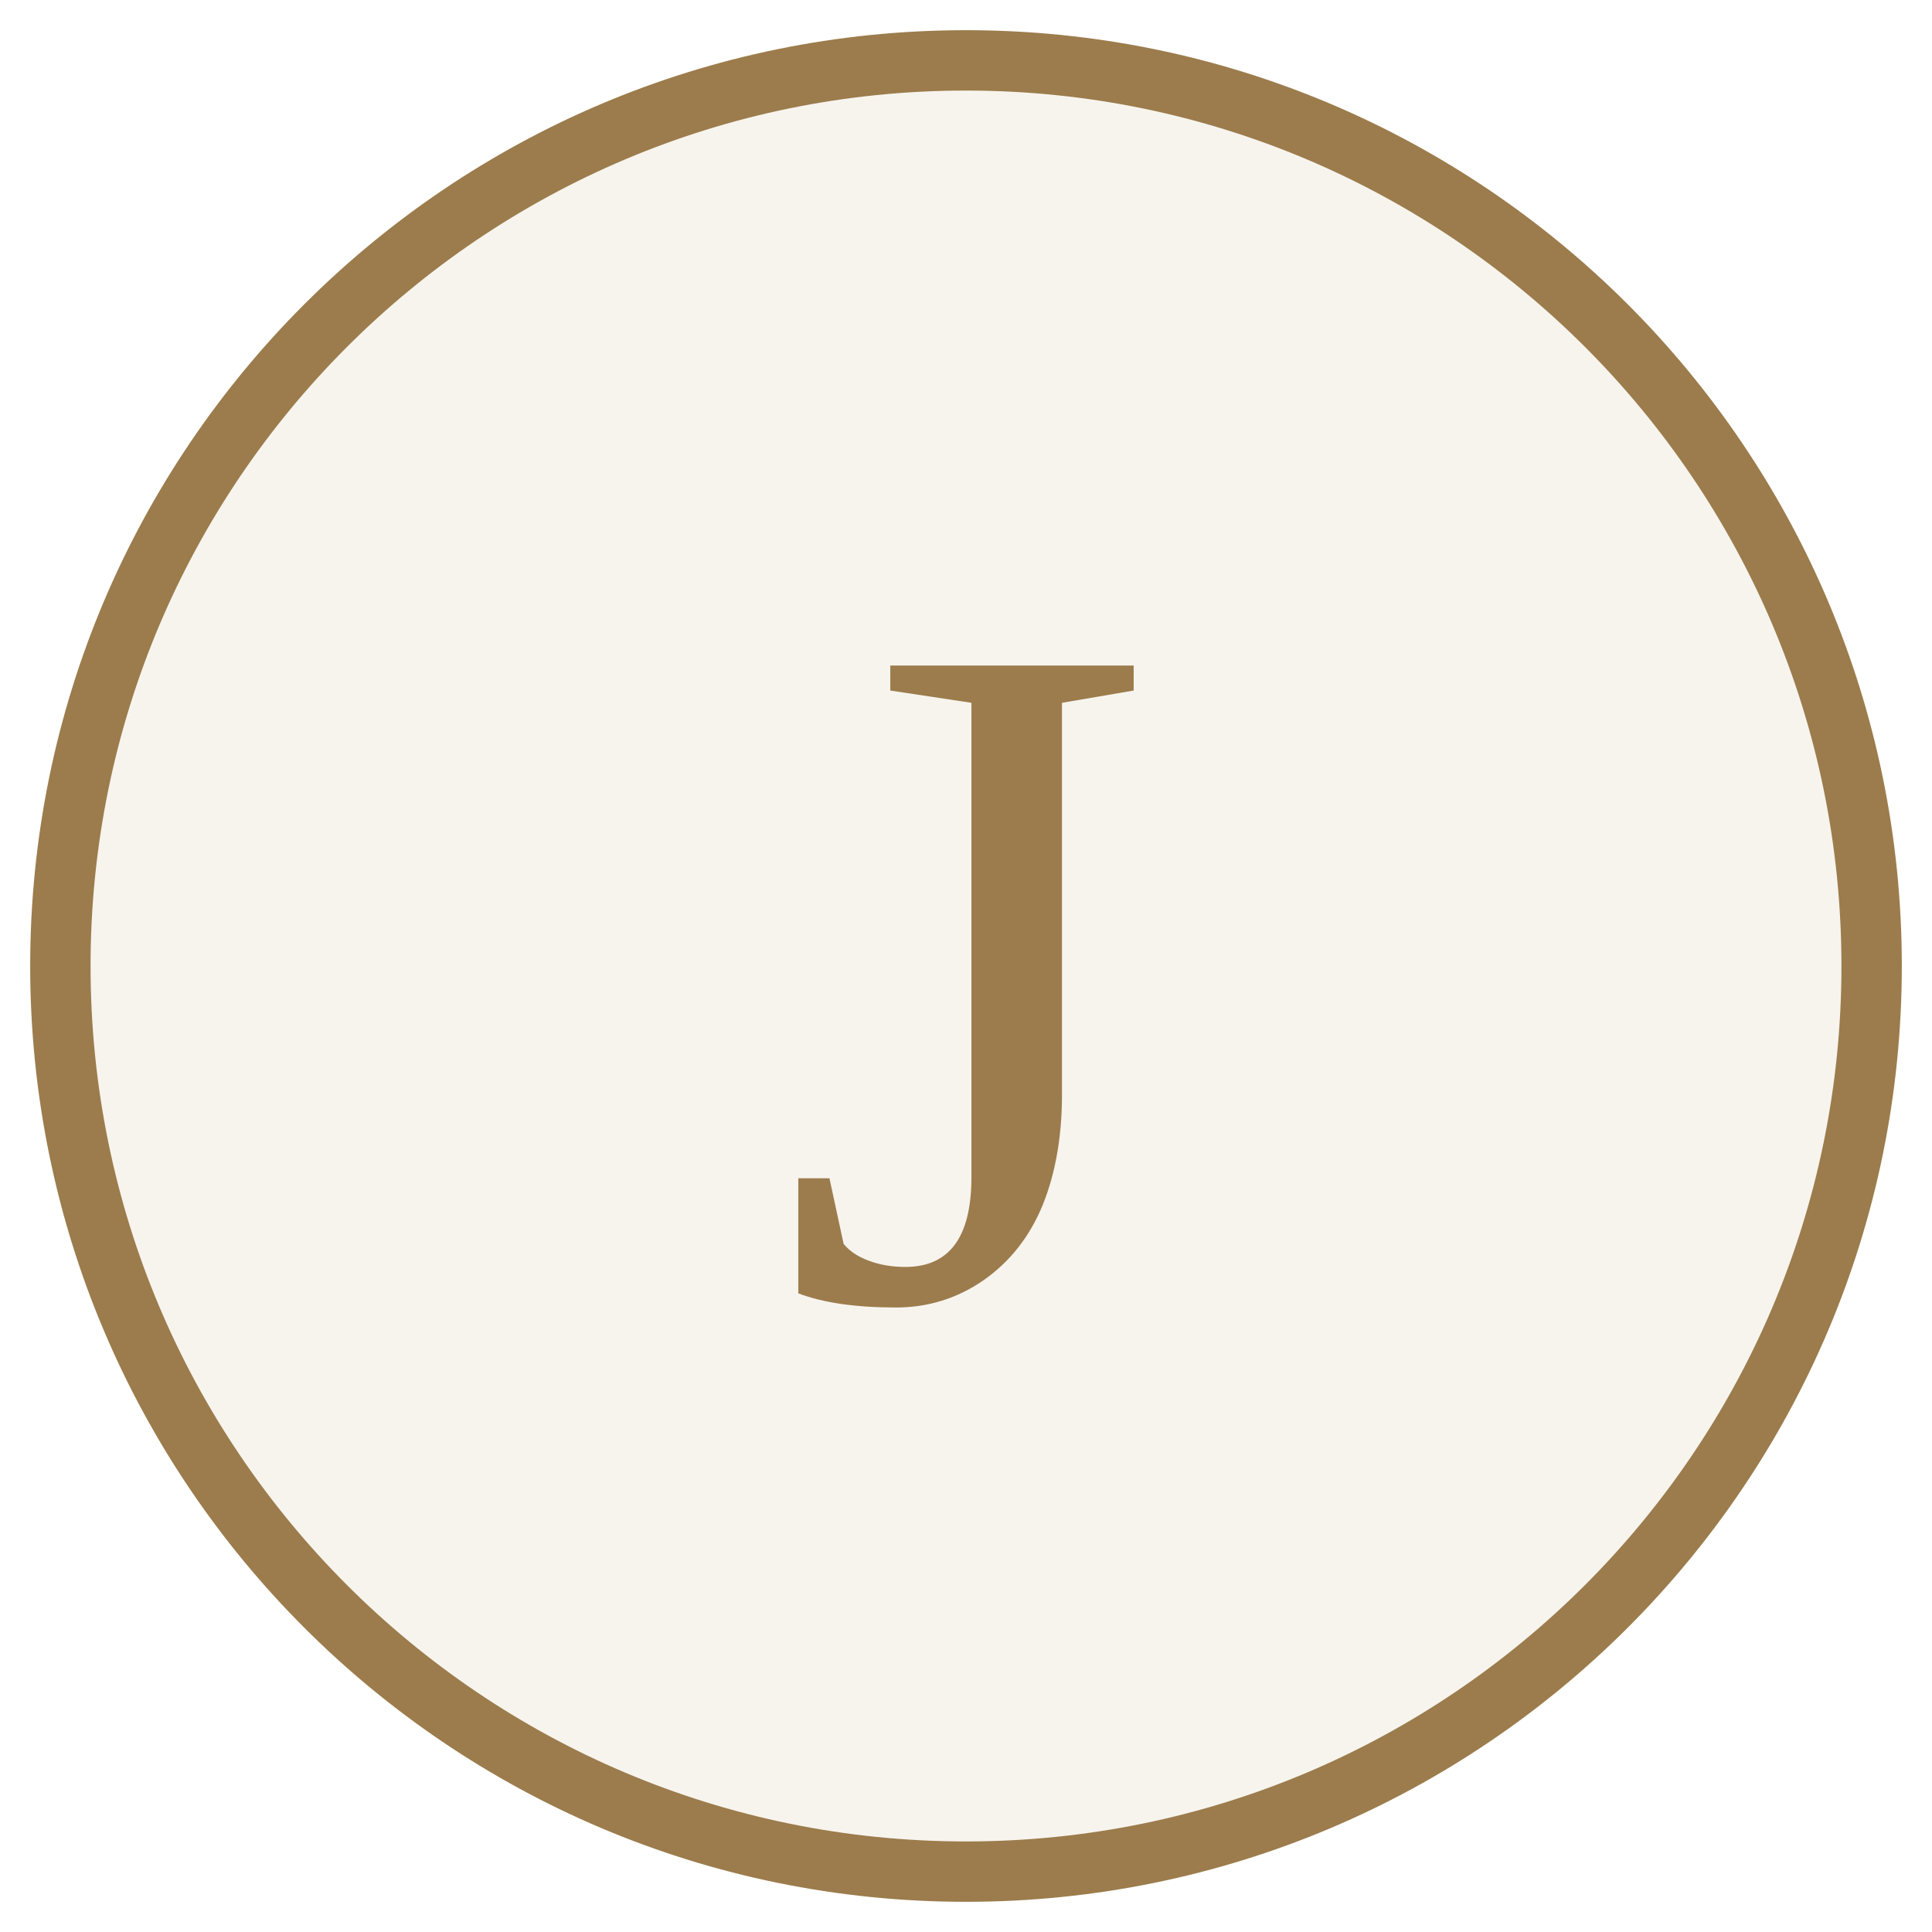
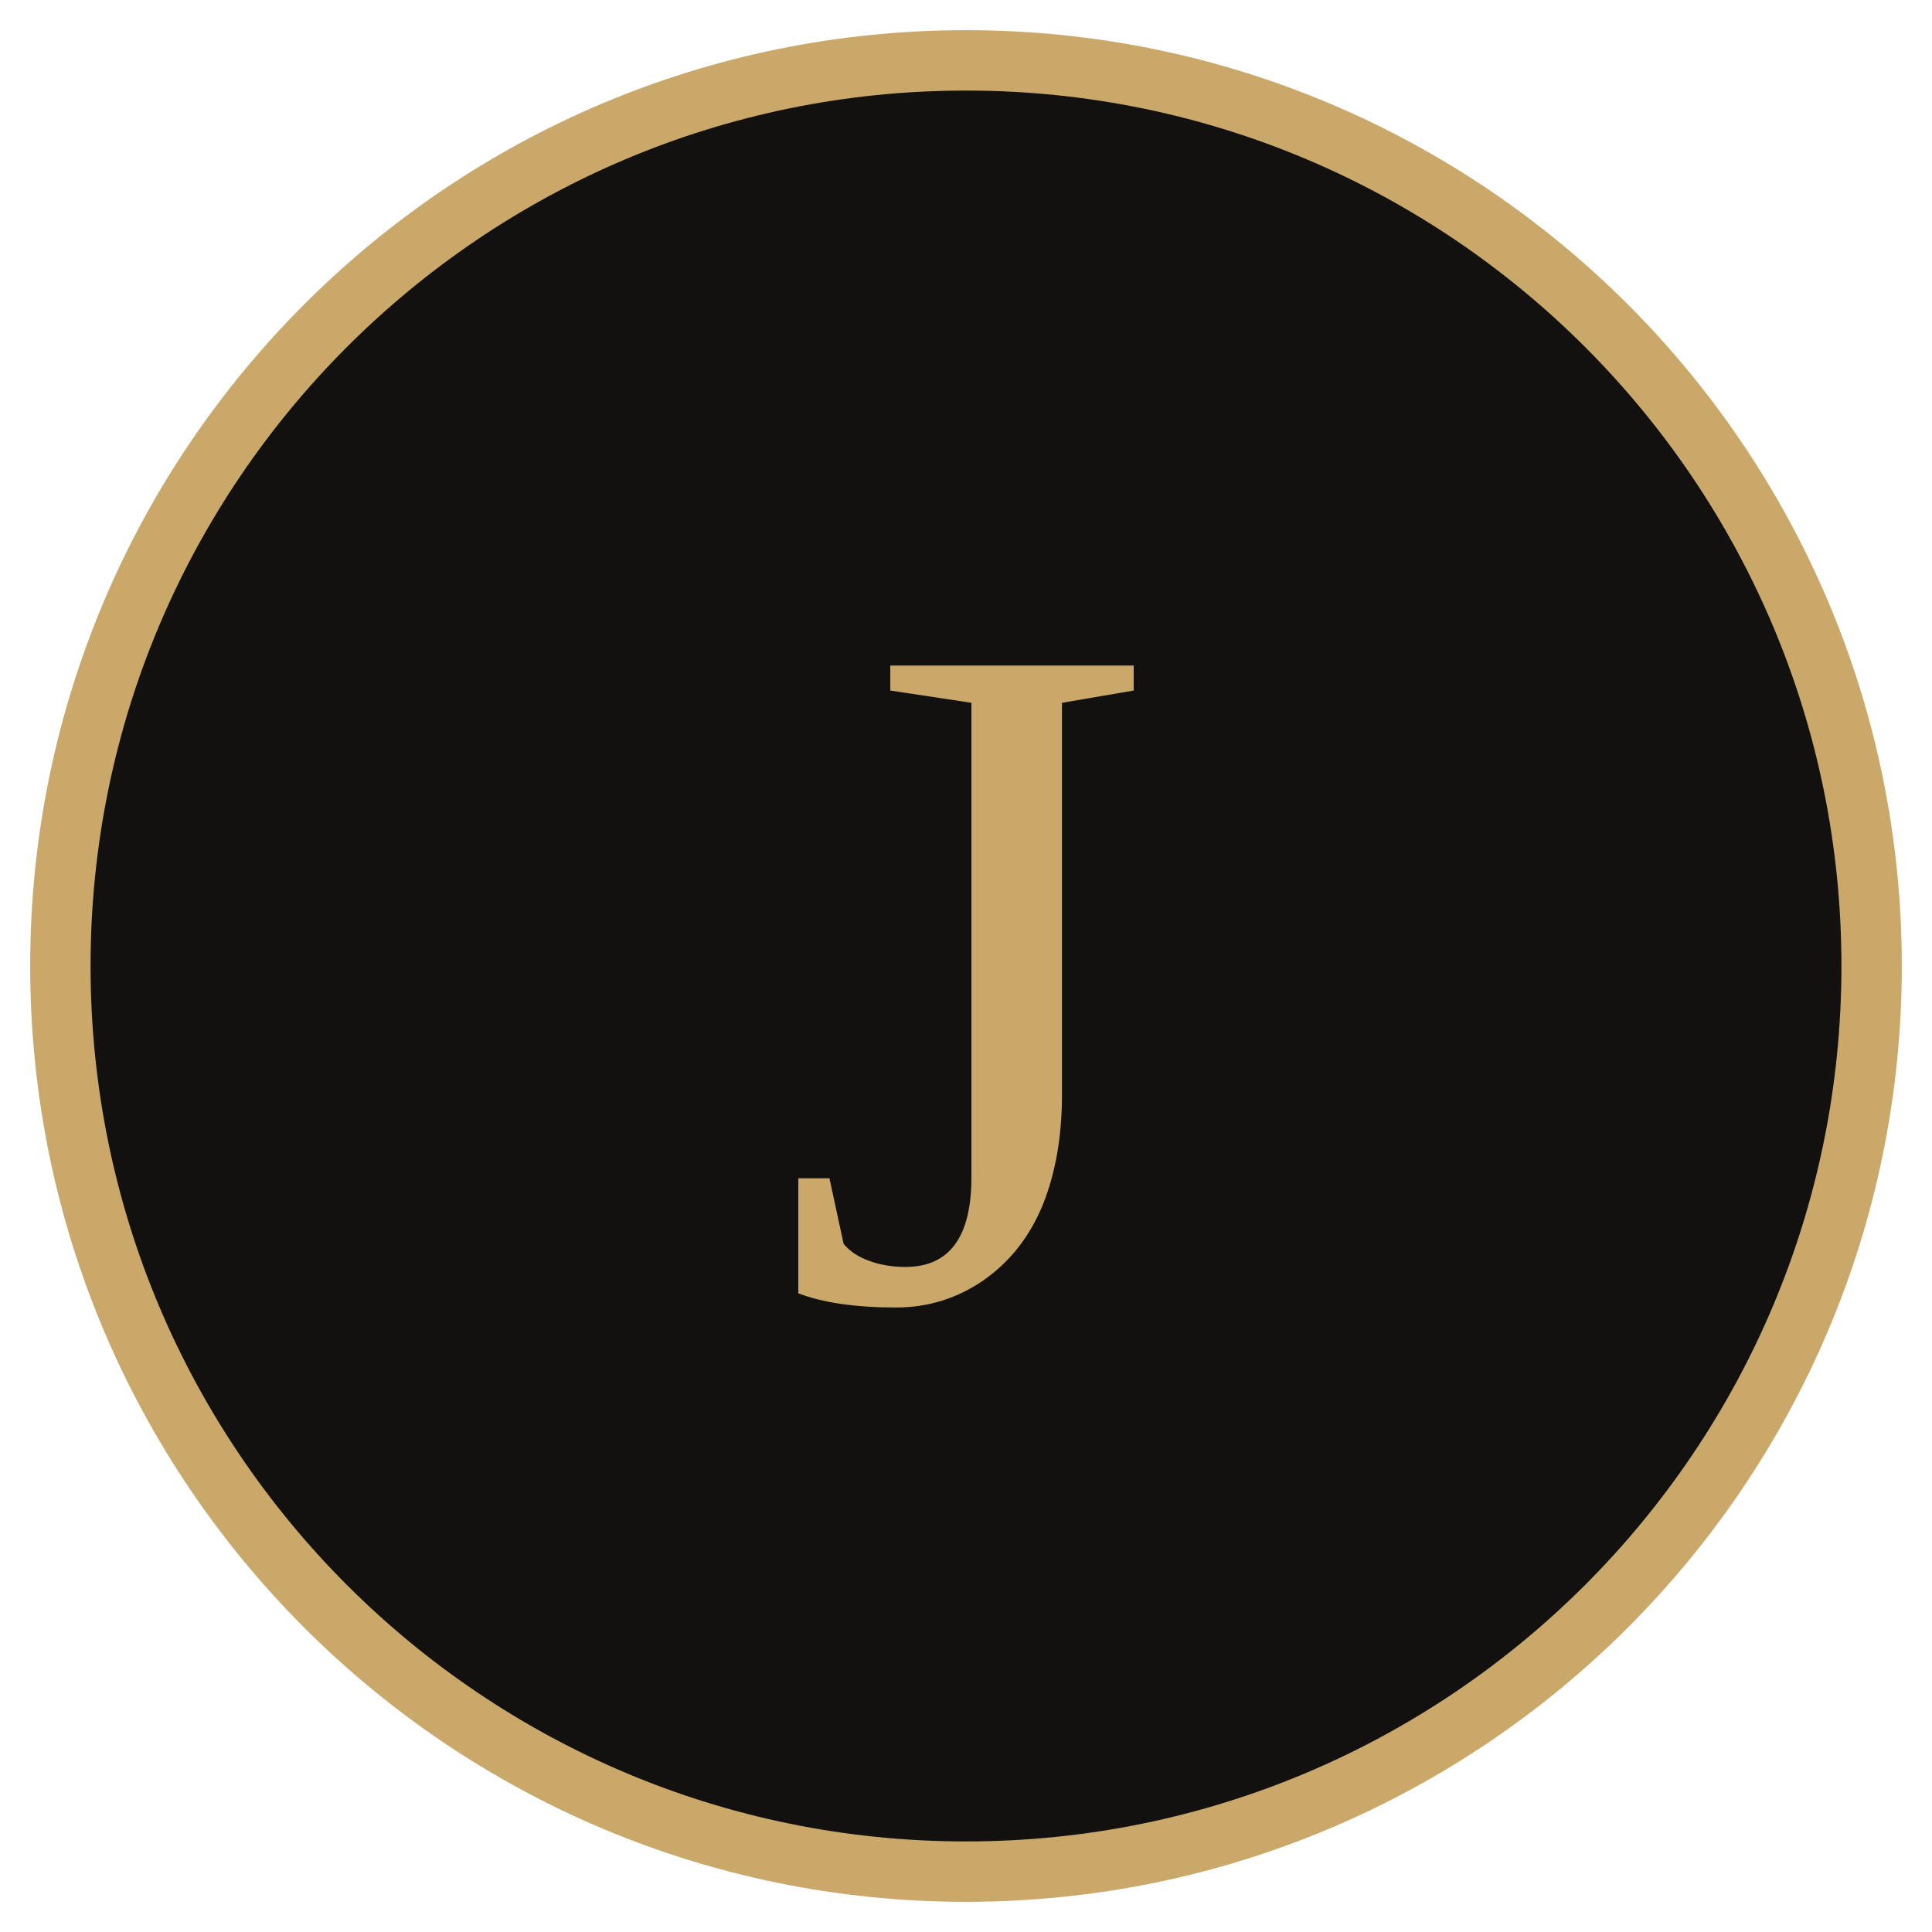
<svg xmlns="http://www.w3.org/2000/svg" viewBox="0 0 64 64">
-   <circle cx="32" cy="32" r="30" fill="#F7F4EE" stroke="#9C7C4C" stroke-width="2" />
-   <text x="32" y="43" text-anchor="middle" font-family="Georgia, 'Times New Roman', serif" font-size="32" fill="#9C7C4C">J</text>
+   <circle cx="32" cy="32" r="30" fill="#121110" stroke="#C9A86A" stroke-width="2" />
+   <text x="32" y="43" text-anchor="middle" font-family="Georgia, 'Times New Roman', serif" font-size="32" fill="#C9A86A">J</text>
</svg>
